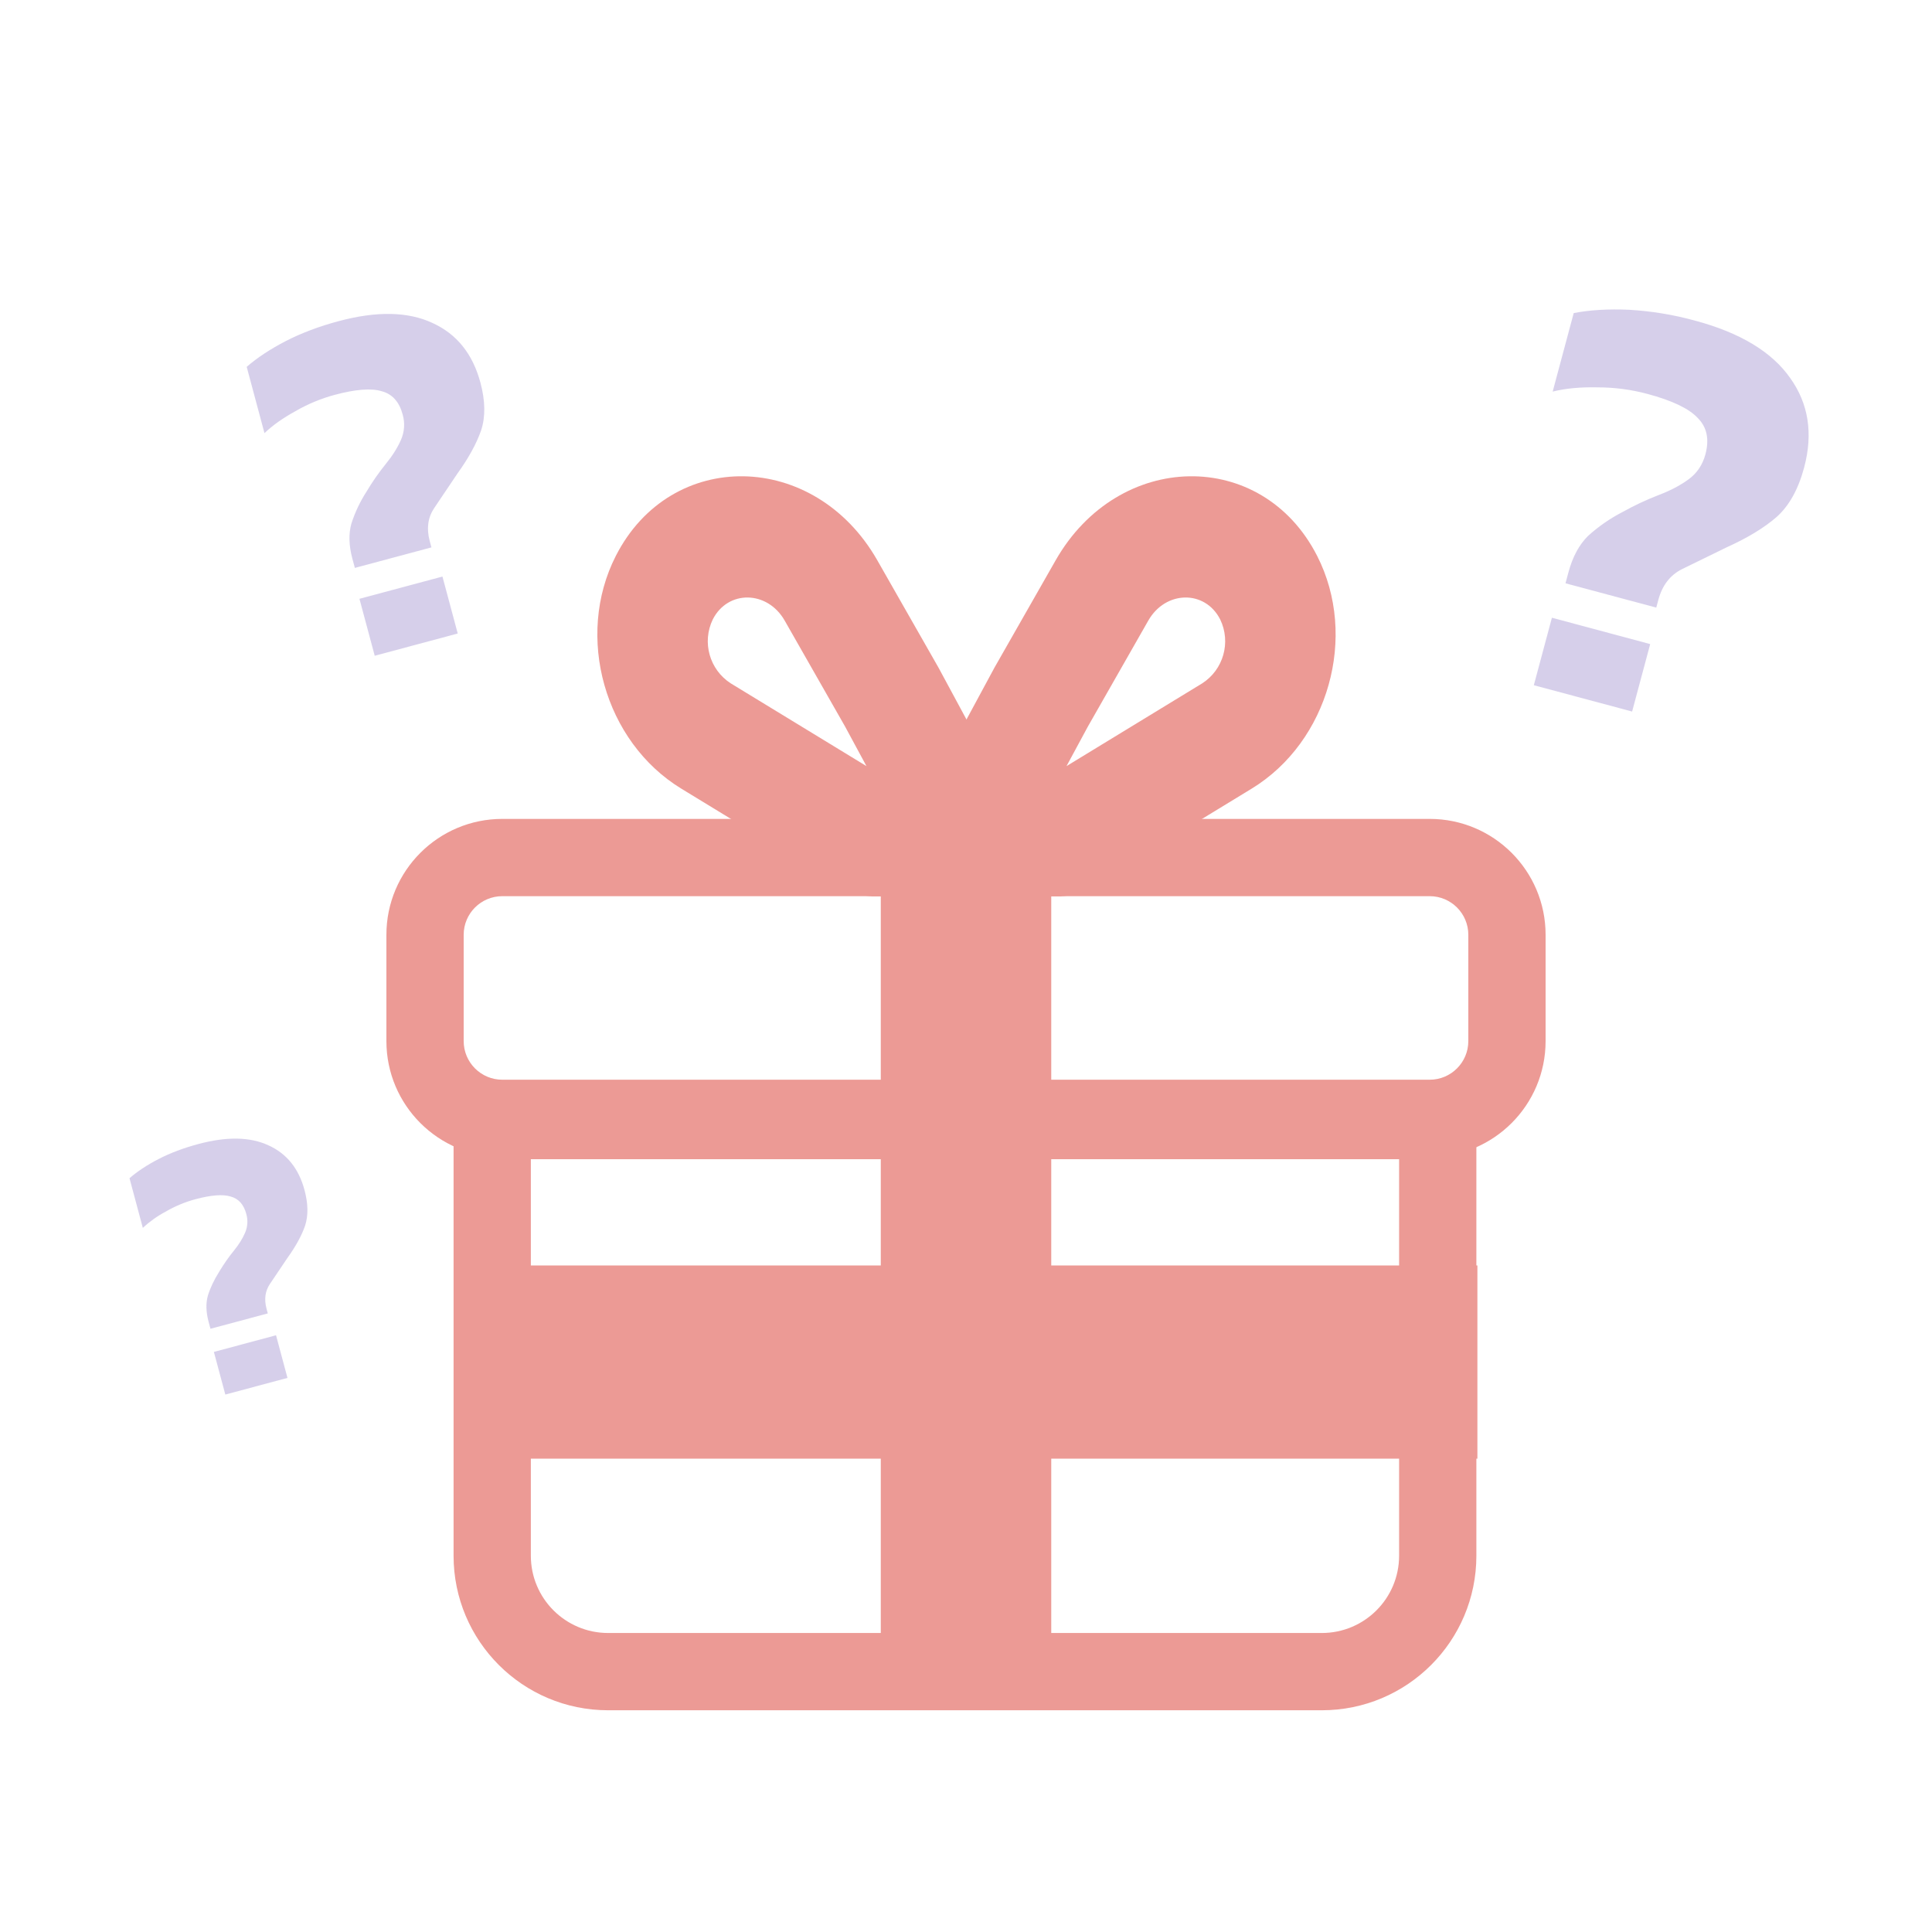
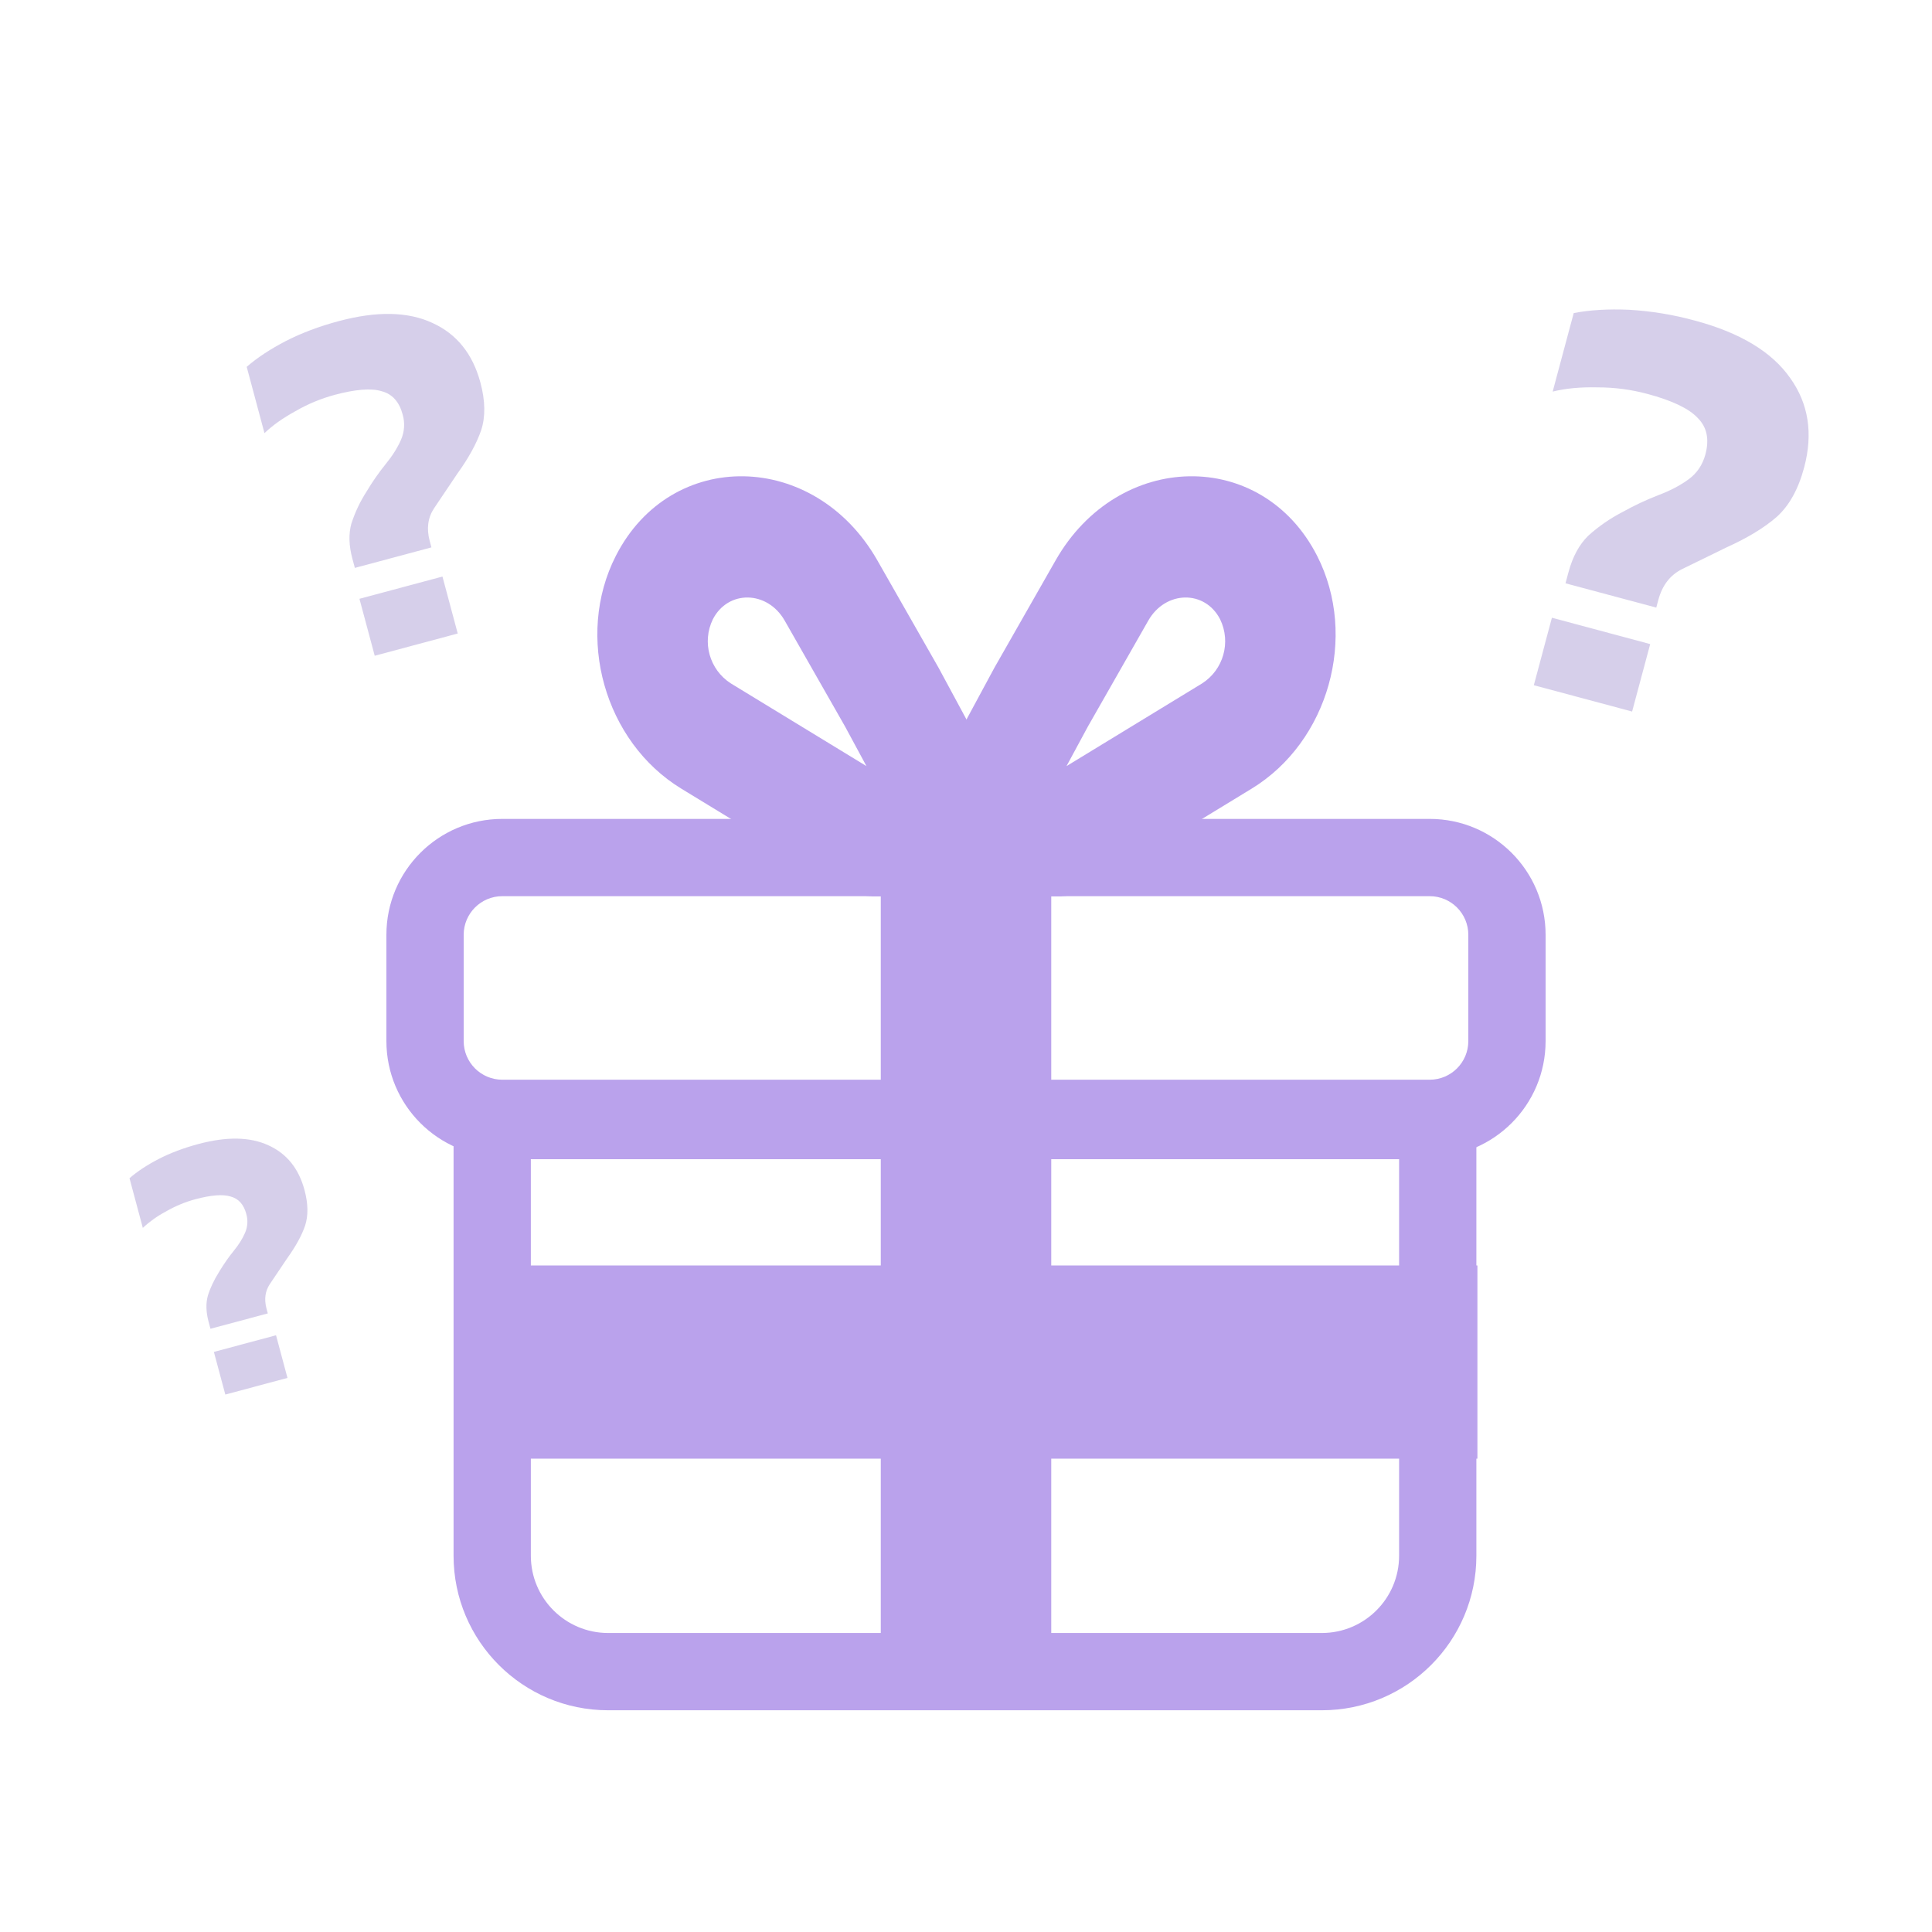
<svg xmlns="http://www.w3.org/2000/svg" width="64" height="64" fill="none" opacity=".5">
-   <g fill-rule="evenodd" fill="#da362c">
+   <g fill-rule="evenodd" fill="#7645d9">
    <path d="M25.994 20.559c-.572-1.003-1.88-1.025-2.382-.04a1.66 1.66 0 0 0 .597 2.119l4.493 2.74-.708-1.311-2-3.508zm-5.595-2.143c1.825-3.582 6.585-3.502 8.664.146l2.025 3.552 4.087 7.574h-6.256c-.332 0-.664-.095-.961-.277l-5.389-3.286c-2.545-1.552-3.528-5.044-2.17-7.709z" />
    <path d="M38.038 20.559c.572-1.003 1.88-1.025 2.382-.04a1.66 1.66 0 0 1-.597 2.119l-4.493 2.74.708-1.311 2-3.508zm5.595-2.143c-1.825-3.582-6.585-3.502-8.664.146l-2.025 3.552-4.087 7.574h6.256a1.84 1.84 0 0 0 .961-.277l5.389-3.286c2.545-1.552 3.528-5.044 2.17-7.709zM17.585 38.4h28.762v13.135a2.56 2.56 0 0 1-2.56 2.56H20.145a2.56 2.56 0 0 1-2.56-2.56V38.4zm31.322-2.56v15.695a5.12 5.12 0 0 1-5.12 5.12H20.145a5.12 5.12 0 0 1-5.12-5.12V35.84h33.882z" />
  </g>
-   <path d="M34.824 38.4h-5.647v18.24h5.647V38.4z" fill="#da362c" />
-   <path d="M15.059 41.92v6.4h33.882v-6.4H15.059z" fill="#da362c" />
-   <path fill-rule="evenodd" d="M16.64 29.687h30.72a1.28 1.28 0 0 1 1.28 1.28v3.52a1.28 1.28 0 0 1-1.28 1.28H16.64a1.28 1.28 0 0 1-1.28-1.28v-3.52a1.28 1.28 0 0 1 1.28-1.28zm30.72-2.56a3.84 3.84 0 0 1 3.84 3.84v3.52a3.84 3.84 0 0 1-3.84 3.84H16.64a3.84 3.84 0 0 1-3.84-3.84v-3.52a3.84 3.84 0 0 1 3.84-3.84h30.72z" fill="#da362c" />
-   <path d="M34.824 27.2h-5.647v11.2h5.647V27.2z" fill="#da362c" />
+   <path d="M34.824 38.4h-5.647v18.24h5.647V38.4z" fill="#7645d9" />
+   <path d="M15.059 41.92v6.4h33.882v-6.4H15.059z" fill="#7645d9" />
+   <path fill-rule="evenodd" d="M16.64 29.687h30.72a1.28 1.28 0 0 1 1.28 1.28v3.52a1.28 1.28 0 0 1-1.28 1.28H16.64a1.28 1.28 0 0 1-1.28-1.28v-3.52a1.28 1.28 0 0 1 1.28-1.28zm30.72-2.56a3.84 3.84 0 0 1 3.84 3.84v3.52a3.84 3.84 0 0 1-3.84 3.84H16.64a3.84 3.84 0 0 1-3.84-3.84v-3.52a3.84 3.84 0 0 1 3.84-3.84h30.72z" fill="#7645d9" />
+   <path d="M34.824 27.2h-5.647v11.2h5.647V27.2z" fill="#7645d9" />
  <path d="M51.859 19.323l.098-.366c.138-.514.356-.917.654-1.209a5.35 5.35 0 0 1 1.141-.789 9.36 9.36 0 0 1 1.205-.565c.383-.145.712-.319.986-.521s.458-.476.551-.823c.134-.501.049-.902-.255-1.204-.288-.311-.844-.577-1.666-.797a6.36 6.36 0 0 0-1.656-.217c-.561-.013-1.056.034-1.483.14l.697-2.601c.537-.104 1.146-.14 1.826-.11a10.51 10.51 0 0 1 2.196.361c1.49.399 2.539 1.032 3.147 1.897.611.852.766 1.844.463 2.974-.193.719-.497 1.264-.913 1.635-.412.358-.963.692-1.652 1.003l-1.474.72c-.397.197-.661.539-.791 1.027l-.067.25-3.006-.805zm-1.049 3.375l.599-2.235 3.256.873-.599 2.235-3.256-.872zM6.972 44.018l-.062-.231c-.087-.325-.095-.614-.024-.868.079-.256.204-.52.375-.792.157-.26.317-.49.481-.69s.289-.399.375-.597a.92.92 0 0 0 .042-.625c-.085-.317-.258-.51-.521-.579-.256-.079-.644-.049-1.164.09a4.02 4.02 0 0 0-.975.405 3.59 3.59 0 0 0-.768.545L4.29 39.03c.261-.227.583-.439.965-.637.39-.2.829-.366 1.316-.496.942-.252 1.716-.238 2.323.044.604.273 1.002.767 1.194 1.482.122.455.127.849.017 1.184-.113.326-.309.683-.588 1.071l-.579.86c-.155.233-.191.504-.109.813l.042.158-1.9.509zm.492 2.179l-.379-1.413 2.059-.552.379 1.413-2.059.552zm4.291-27.384l-.083-.309c-.116-.434-.127-.82-.032-1.16a4.52 4.52 0 0 1 .501-1.058 7.95 7.95 0 0 1 .642-.922c.219-.268.386-.534.501-.797a1.23 1.23 0 0 0 .055-.834c-.113-.423-.345-.681-.695-.773-.342-.106-.86-.066-1.555.12a5.37 5.37 0 0 0-1.302.541c-.416.228-.758.47-1.026.728l-.589-2.197c.349-.303.779-.586 1.289-.851.521-.268 1.107-.489 1.758-.663 1.258-.337 2.292-.318 3.102.058.807.365 1.338 1.025 1.594 1.979.163.607.17 1.134.023 1.581-.151.436-.412.913-.785 1.431l-.773 1.149c-.207.311-.256.673-.145 1.085l.057.212-2.538.68zm.658 2.91l-.506-1.887 2.75-.737.506 1.887-2.75.737z" fill="#aea0d6" />
</svg>
